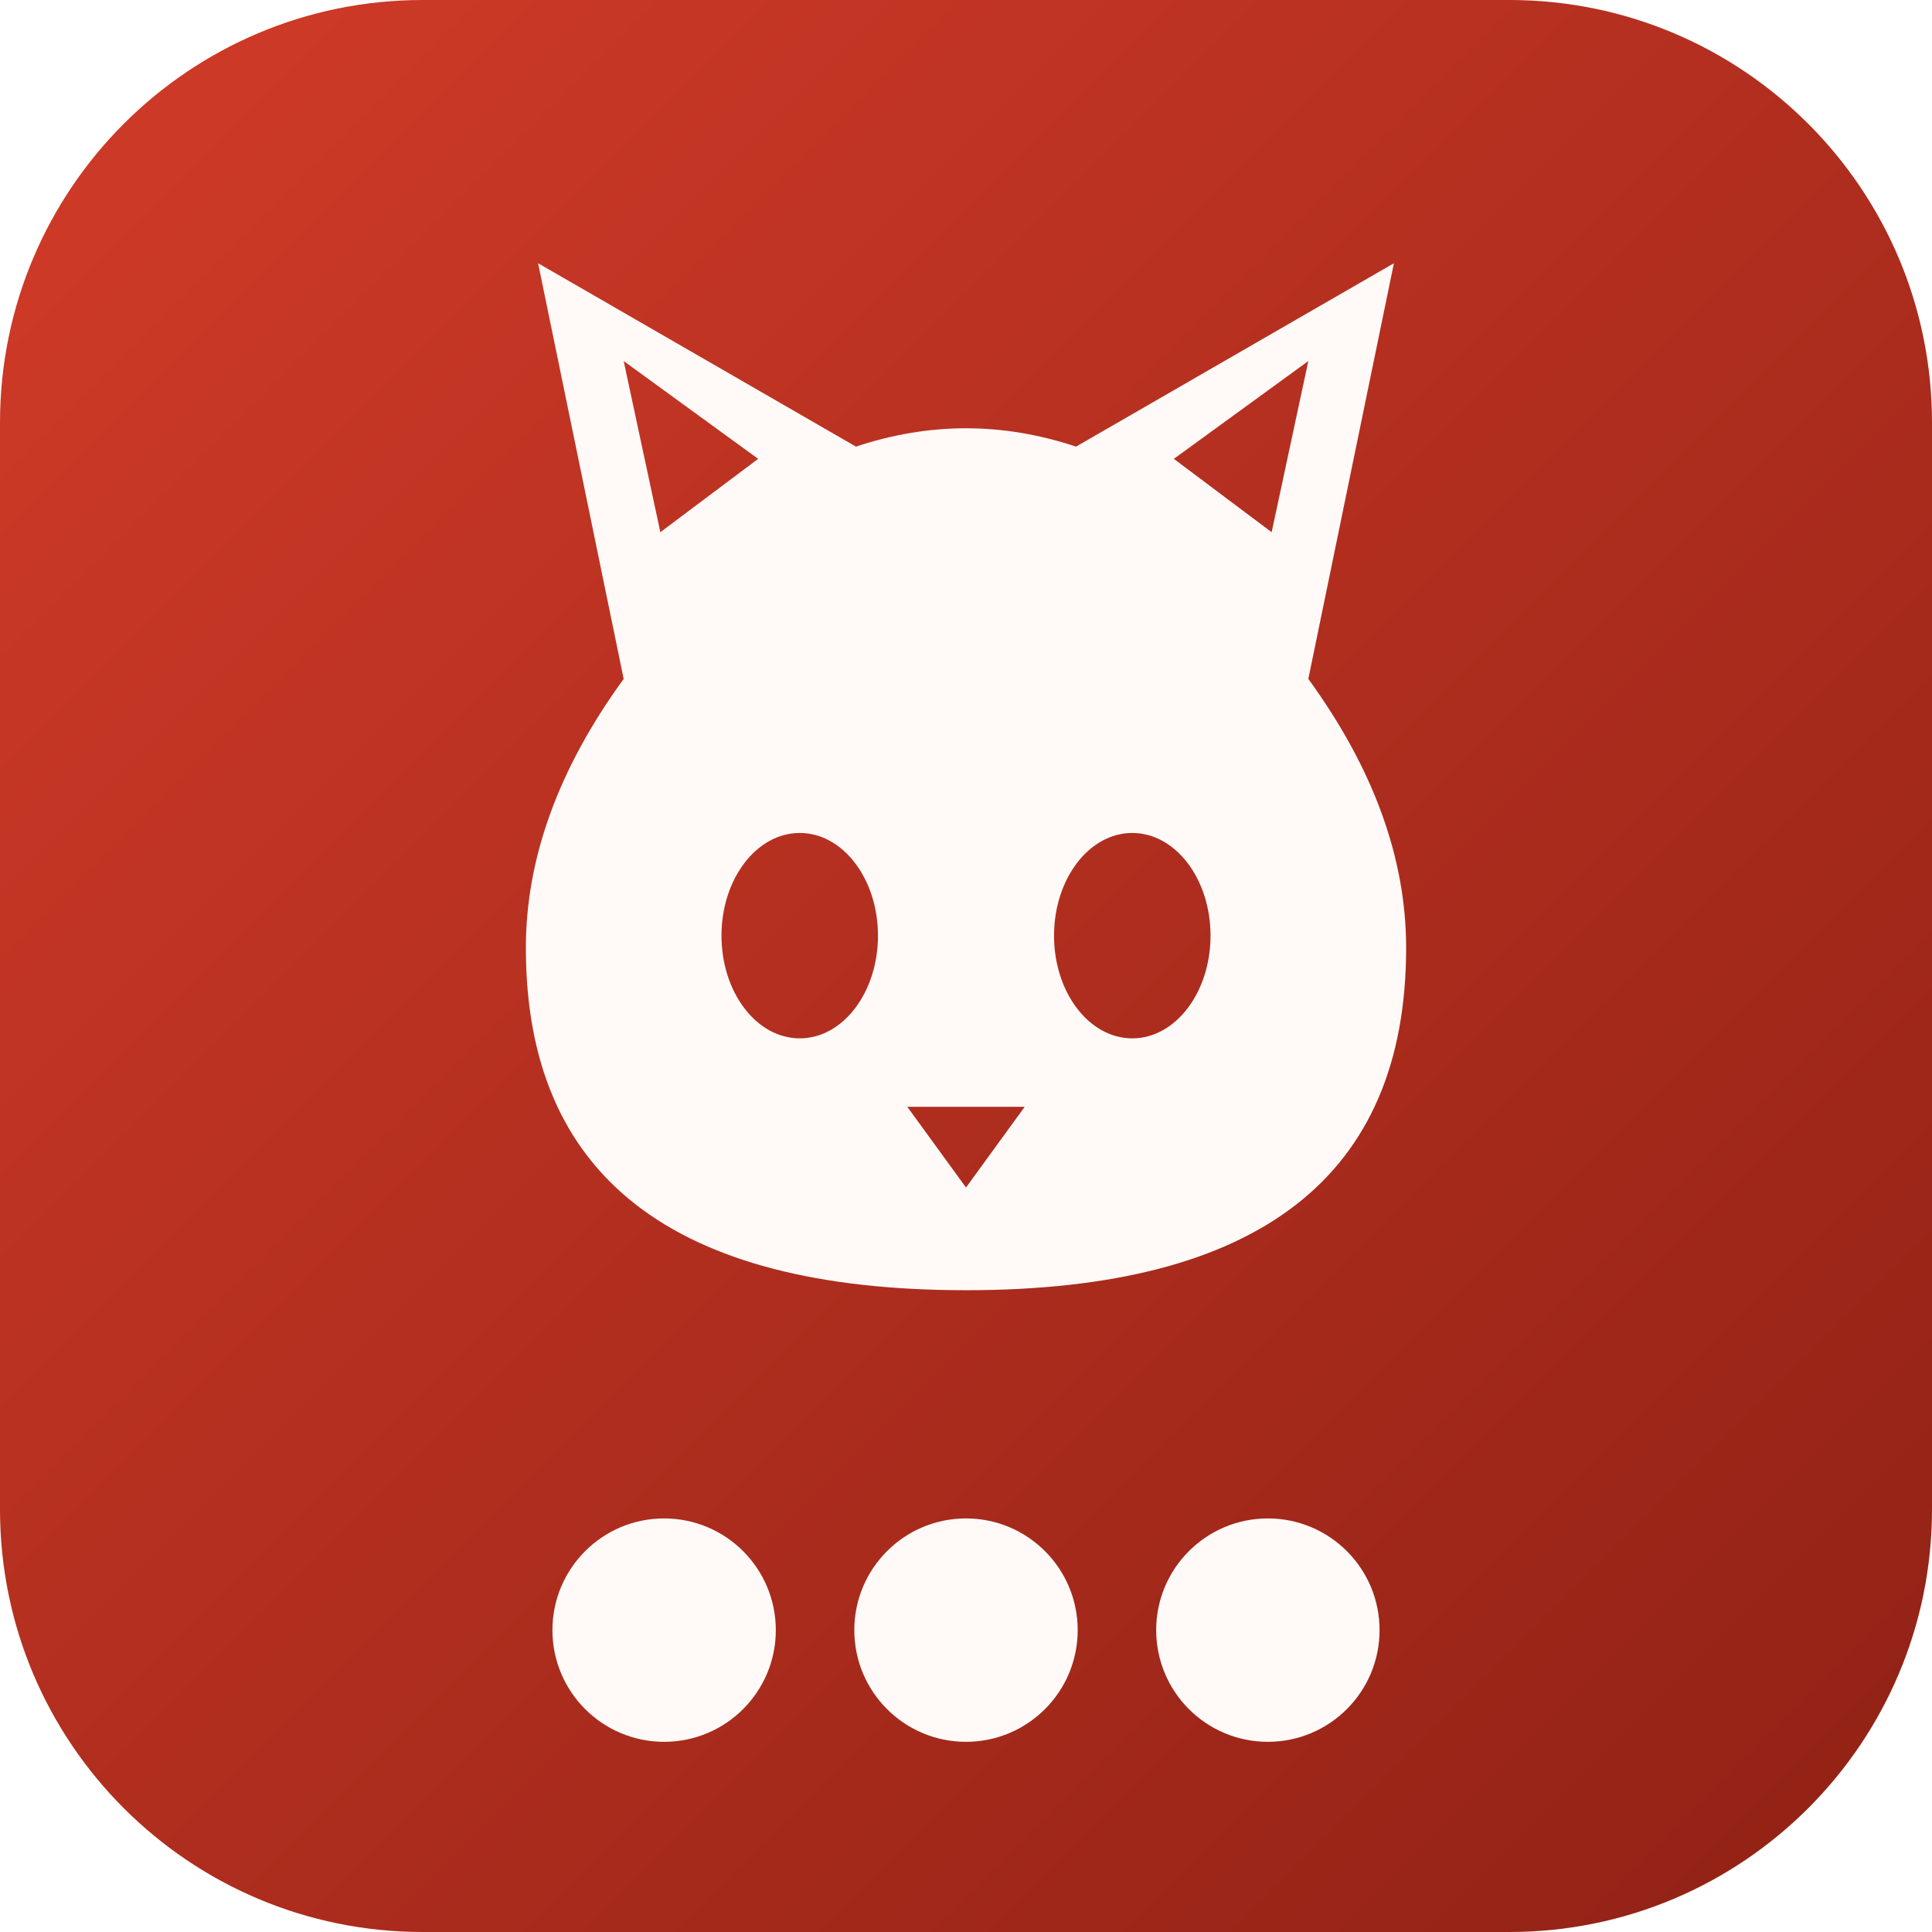
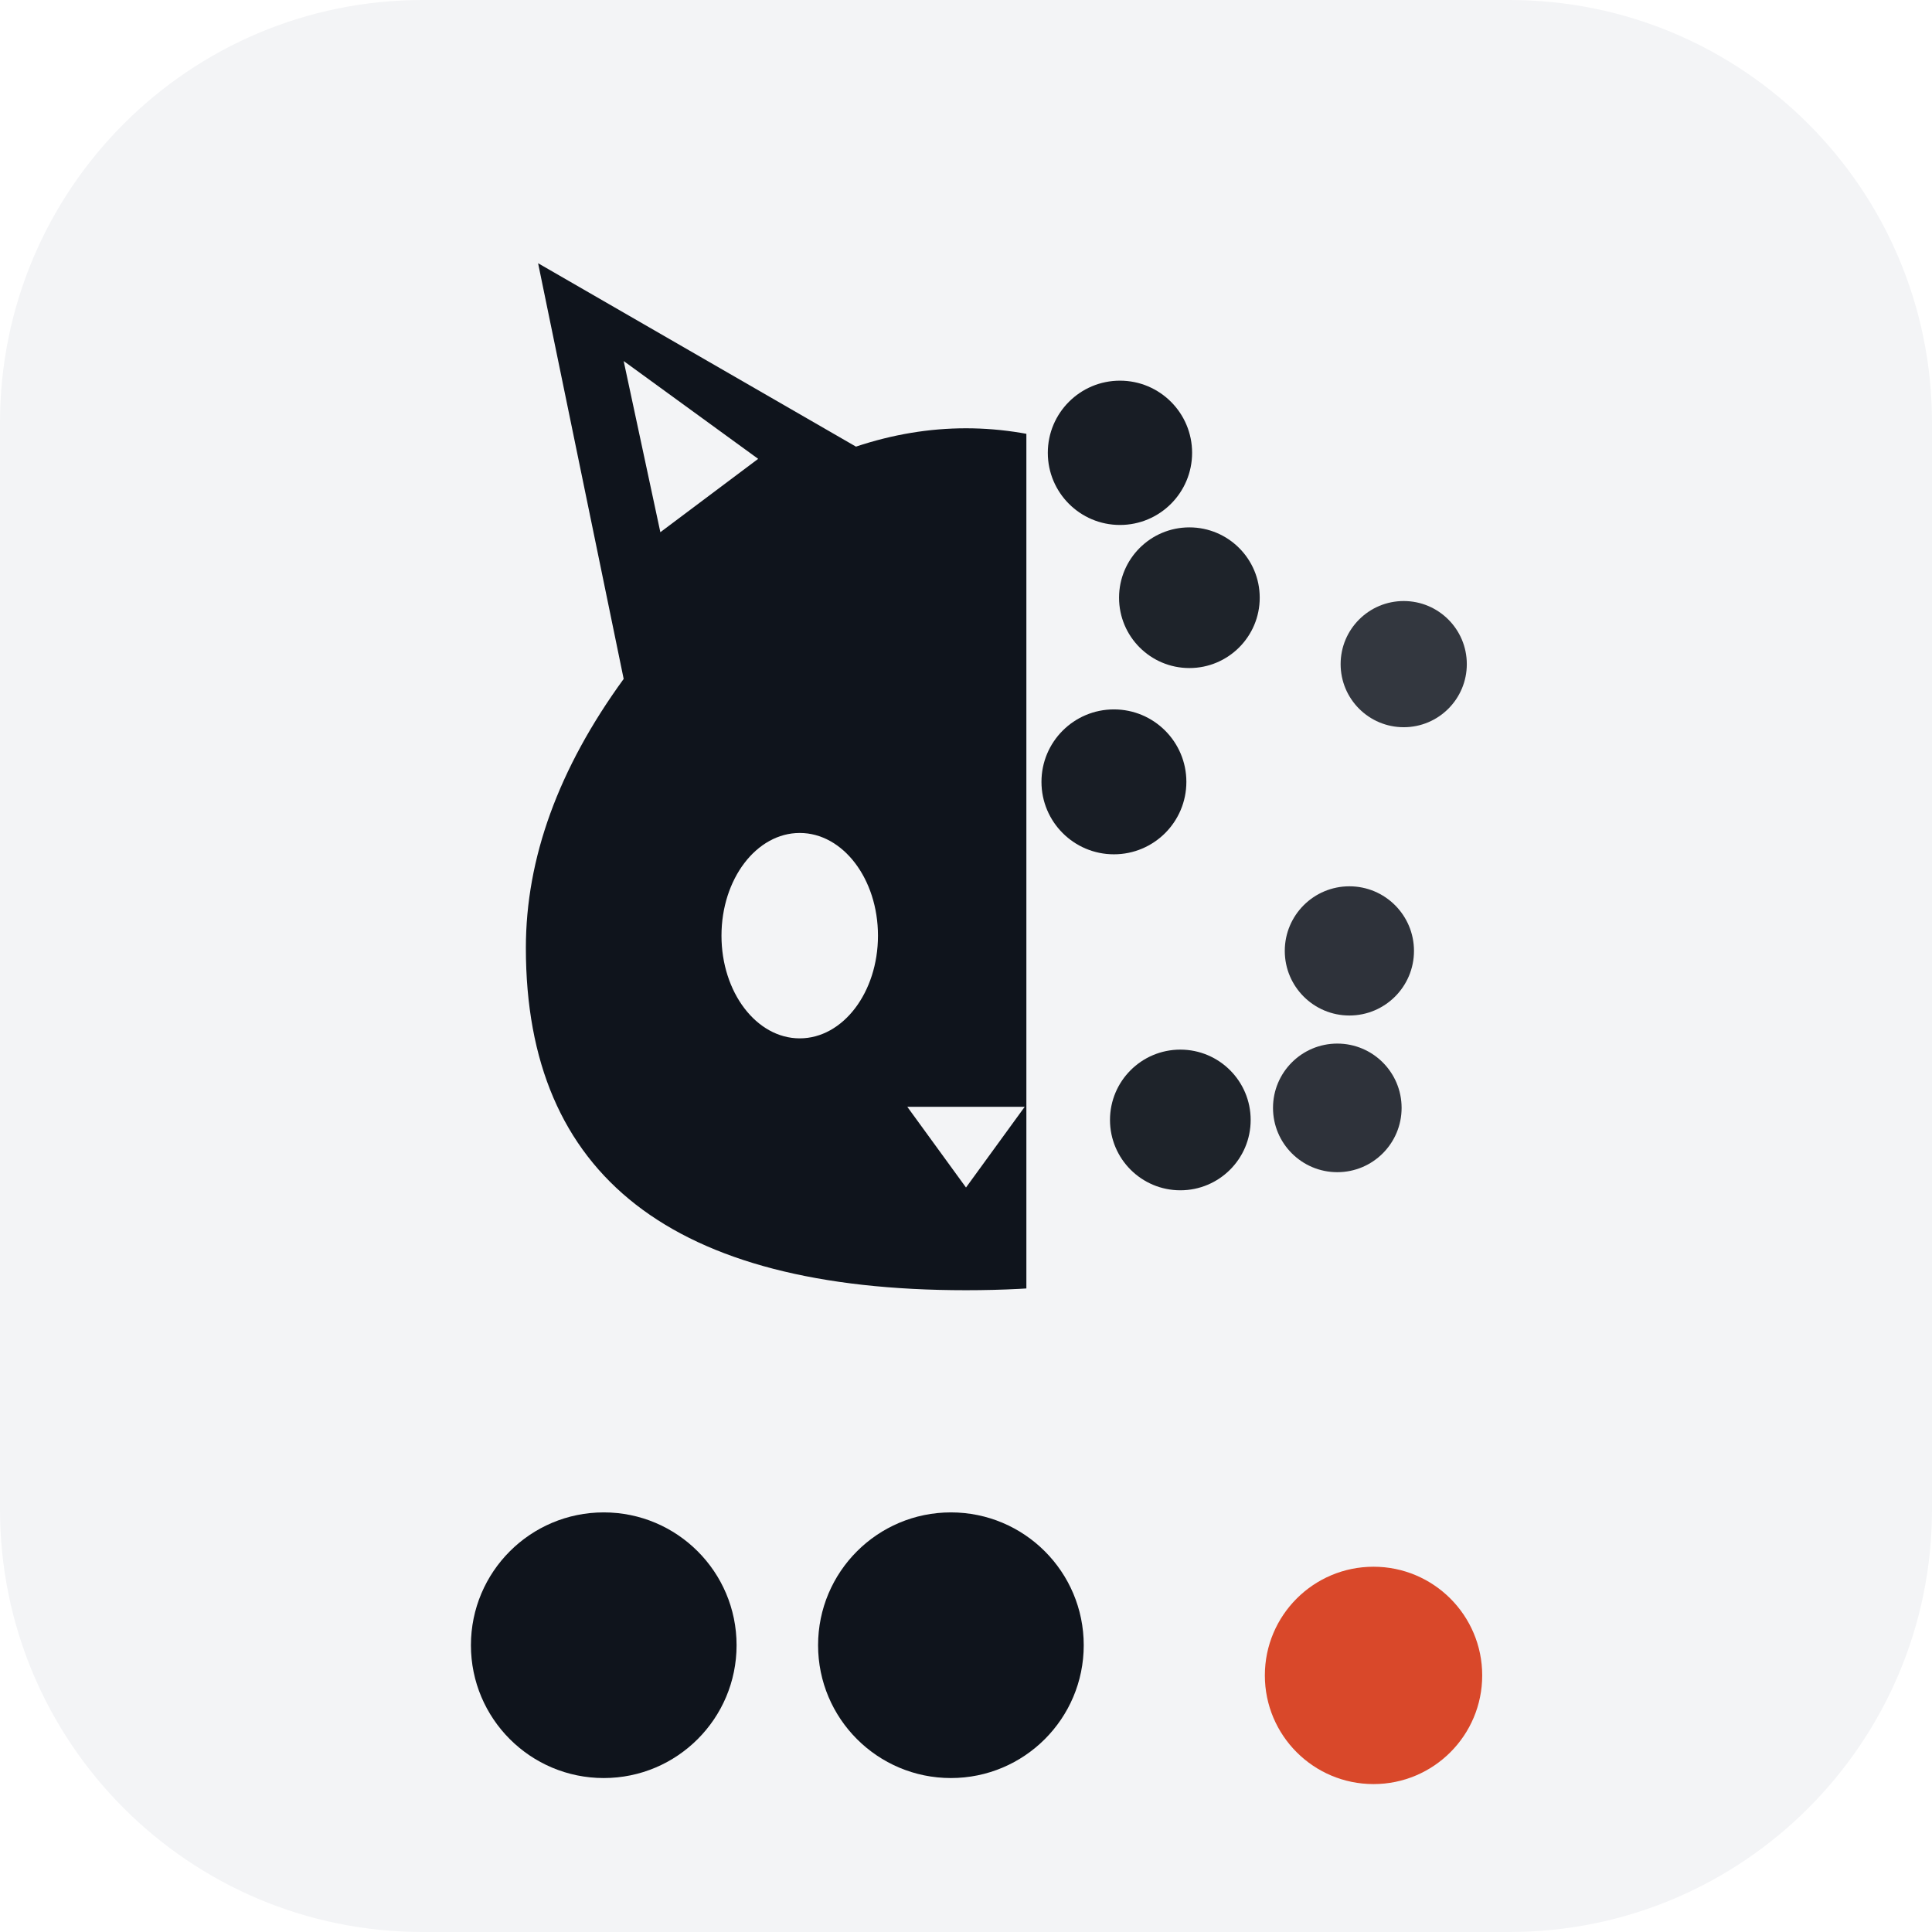
<svg xmlns="http://www.w3.org/2000/svg" viewBox="0 0 64 64">
  <defs>
-     <linearGradient id="g" x1="0" y1="0" x2="1" y2="1">
-       <stop offset="0" stop-color="#d23b28" />
-       <stop offset="1" stop-color="#8f2115" />
-     </linearGradient>
+     <clipPath id="h">
+       <rect width="34" height="50" />
+     </clipPath>
  </defs>
-   <rect width="64" height="64" rx="14" fill="url(#g)" />
-   <g fill="#fffaf8">
-     <g transform="translate(6.08 -1) scale(0.81)">
-       <path fill-rule="evenodd" d="M18 29 L14.5 12 L27.5 19.5 Q32 18 36.5 19.5 L49.5 12 L46 29 Q50 34.5 50 40 Q50 54 32 54 Q14 54 14 40 Q14 34.5 18 29 Z                M22 39.5 a3.2 4.2 0 1 0 6.4 0 a3.2 4.2 0 1 0 -6.4 0 Z                M35.6 39.5 a3.2 4.2 0 1 0 6.4 0 a3.2 4.2 0 1 0 -6.4 0 Z                M19.5 23 L18 16 L23.5 20 Z  M44.5 23 L46 16 L40.5 20 Z                M29.6 46.5 L34.4 46.5 L32 49.8 Z" />
+   <rect width="64" height="64" rx="14" fill="#F3F4F6" />
+   <g fill="#0F141C">
+     <g clip-path="url(#h)">
+       <path transform="translate(6.08 -1) scale(0.81)" fill-rule="evenodd" d="M18 29 L14.5 12 L27.5 19.5 Q32 18 36.5 19.5 L49.5 12 L46 29 Q50 34.5 50 40 Q50 54 32 54 Q14 54 14 40 Q14 34.5 18 29 Z M22 39.5 a3.2 4.2 0 1 0 6.4 0 a3.2 4.2 0 1 0 -6.4 0 Z M35.6 39.5 a3.2 4.2 0 1 0 6.4 0 a3.2 4.2 0 1 0 -6.4 0 Z M19.5 23 L18 16 L23.5 20 Z M44.5 23 L46 16 L40.5 20 Z M29.6 46.5 L34.4 46.5 L32 49.8 Z" />
    </g>
-     <circle cx="22" cy="54" r="3.7" />
-     <circle cx="32" cy="54" r="3.7" />
-     <circle cx="42" cy="54" r="3.7" />
+     <circle cx="20" cy="54.5" r="4.4" />
+     <circle cx="31.5" cy="54.5" r="4.4" />
+     <circle cx="37.1" cy="15" r="2.39" opacity="0.96" />
+     <circle cx="39.4" cy="19.8" r="2.33" opacity="0.93" />
+     <circle cx="46.5" cy="22" r="2.09" opacity="0.84" />
+     <circle cx="36.9" cy="25.9" r="2.4" opacity="0.96" />
+     <circle cx="44.7" cy="31.5" r="2.14" opacity="0.86" />
+     <circle cx="39.1" cy="37.1" r="2.33" opacity="0.93" />
+     <circle cx="44.3" cy="36.7" r="2.13" opacity="0.86" />
  </g>
+   <circle cx="45.5" cy="55.5" r="3.6" fill="#D9482A" />
</svg>
